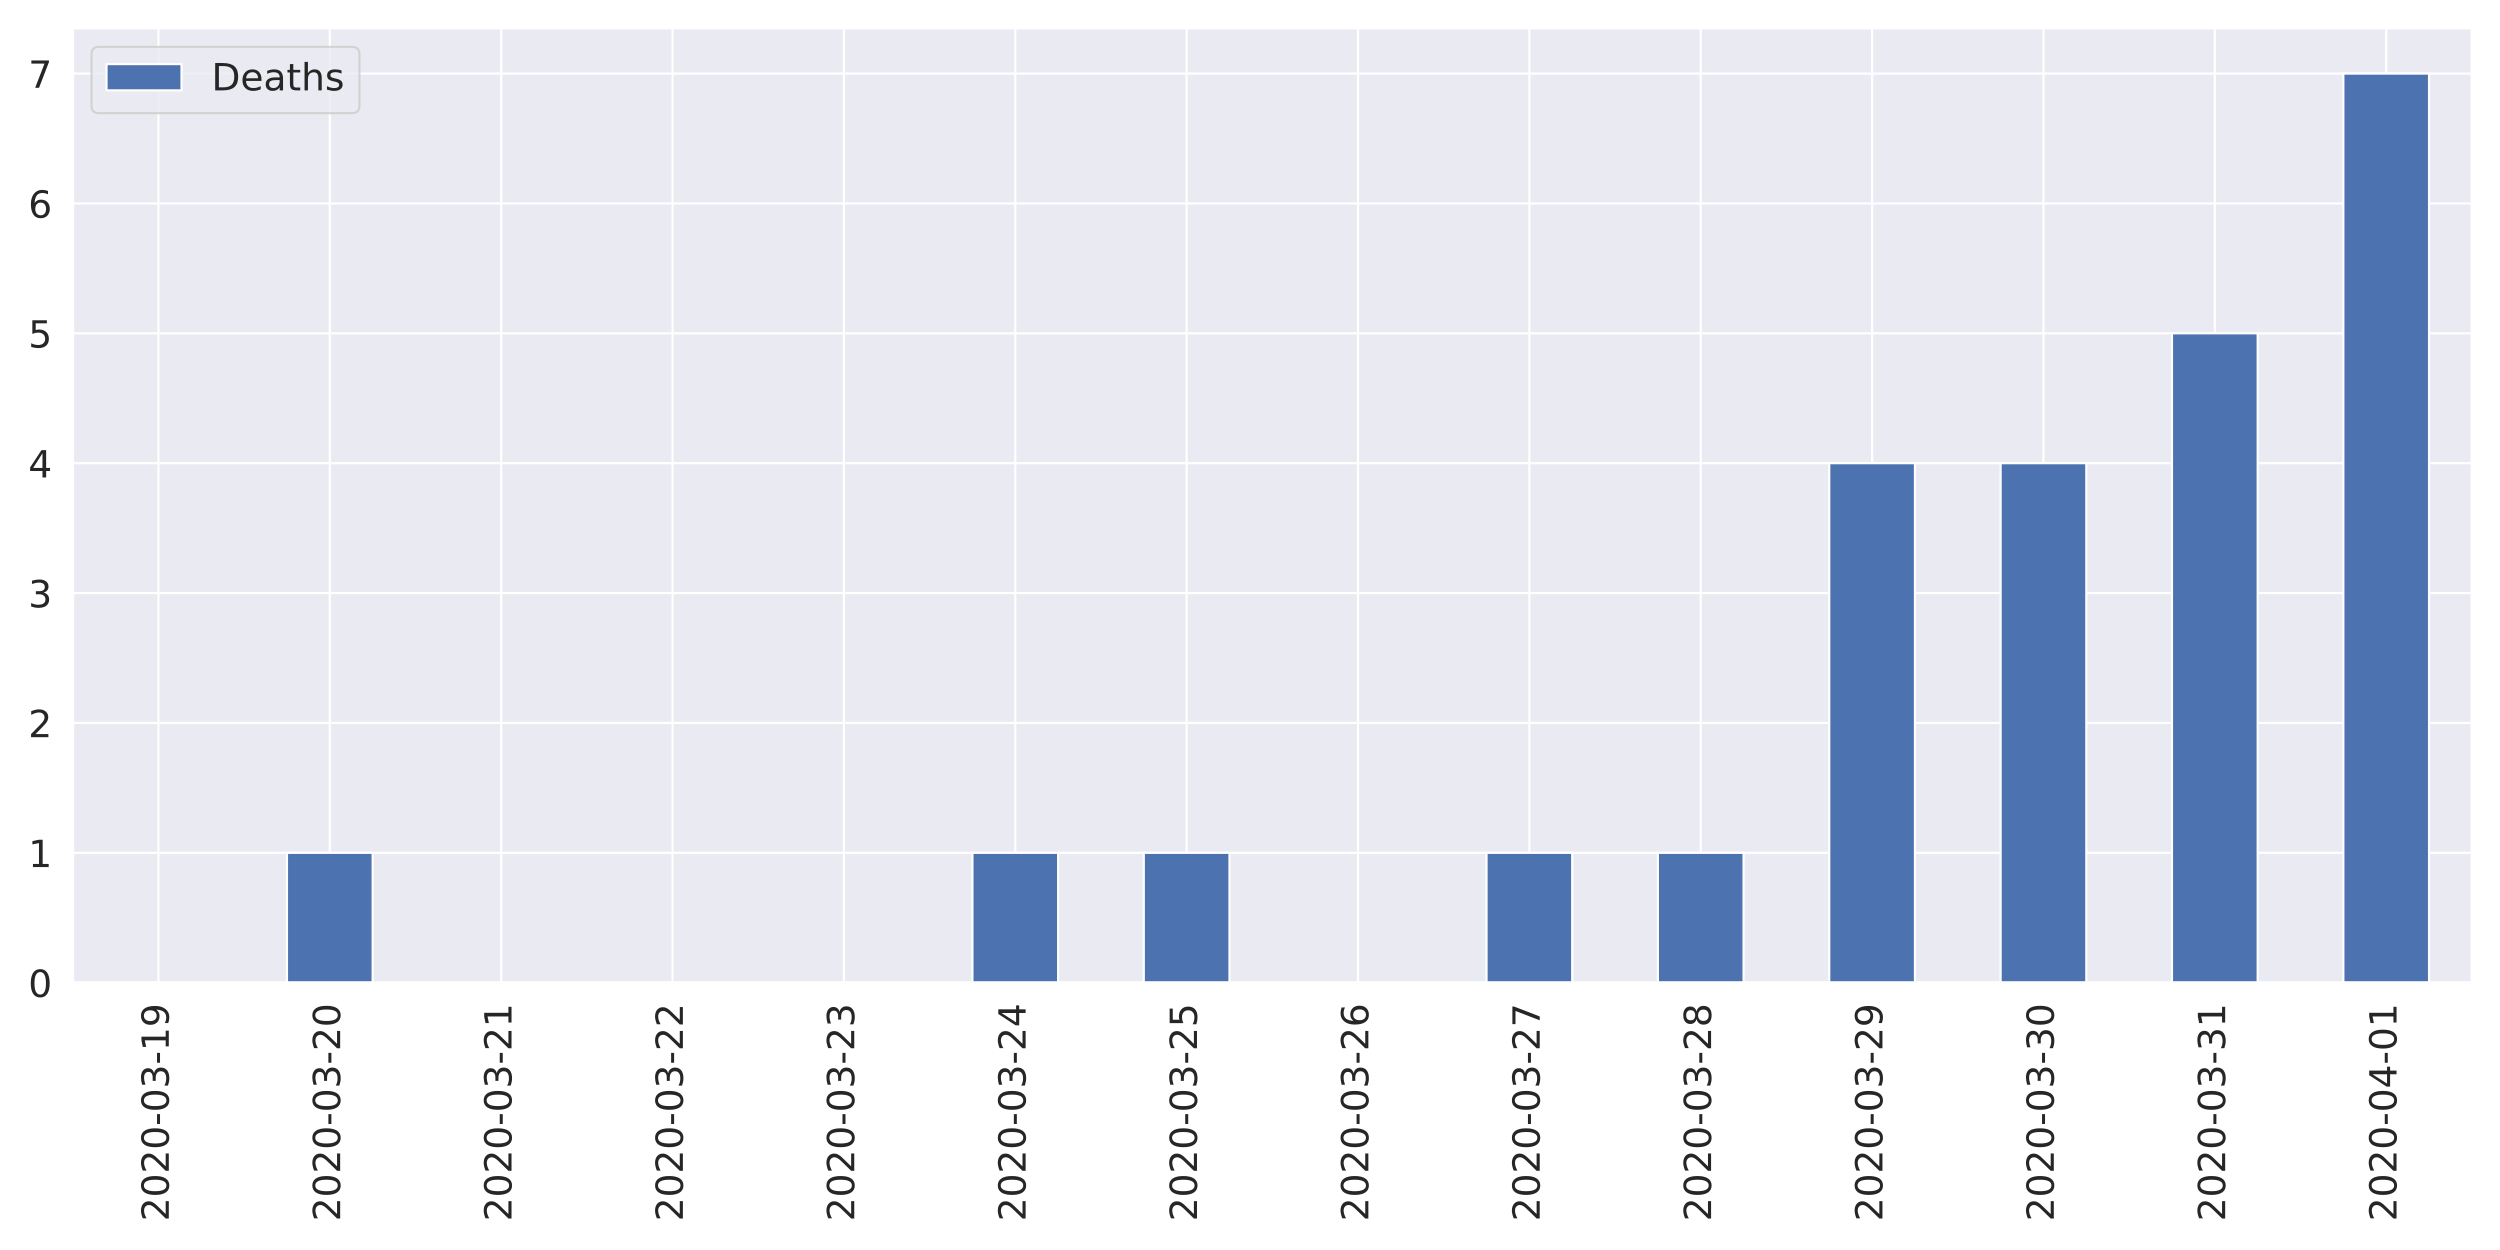
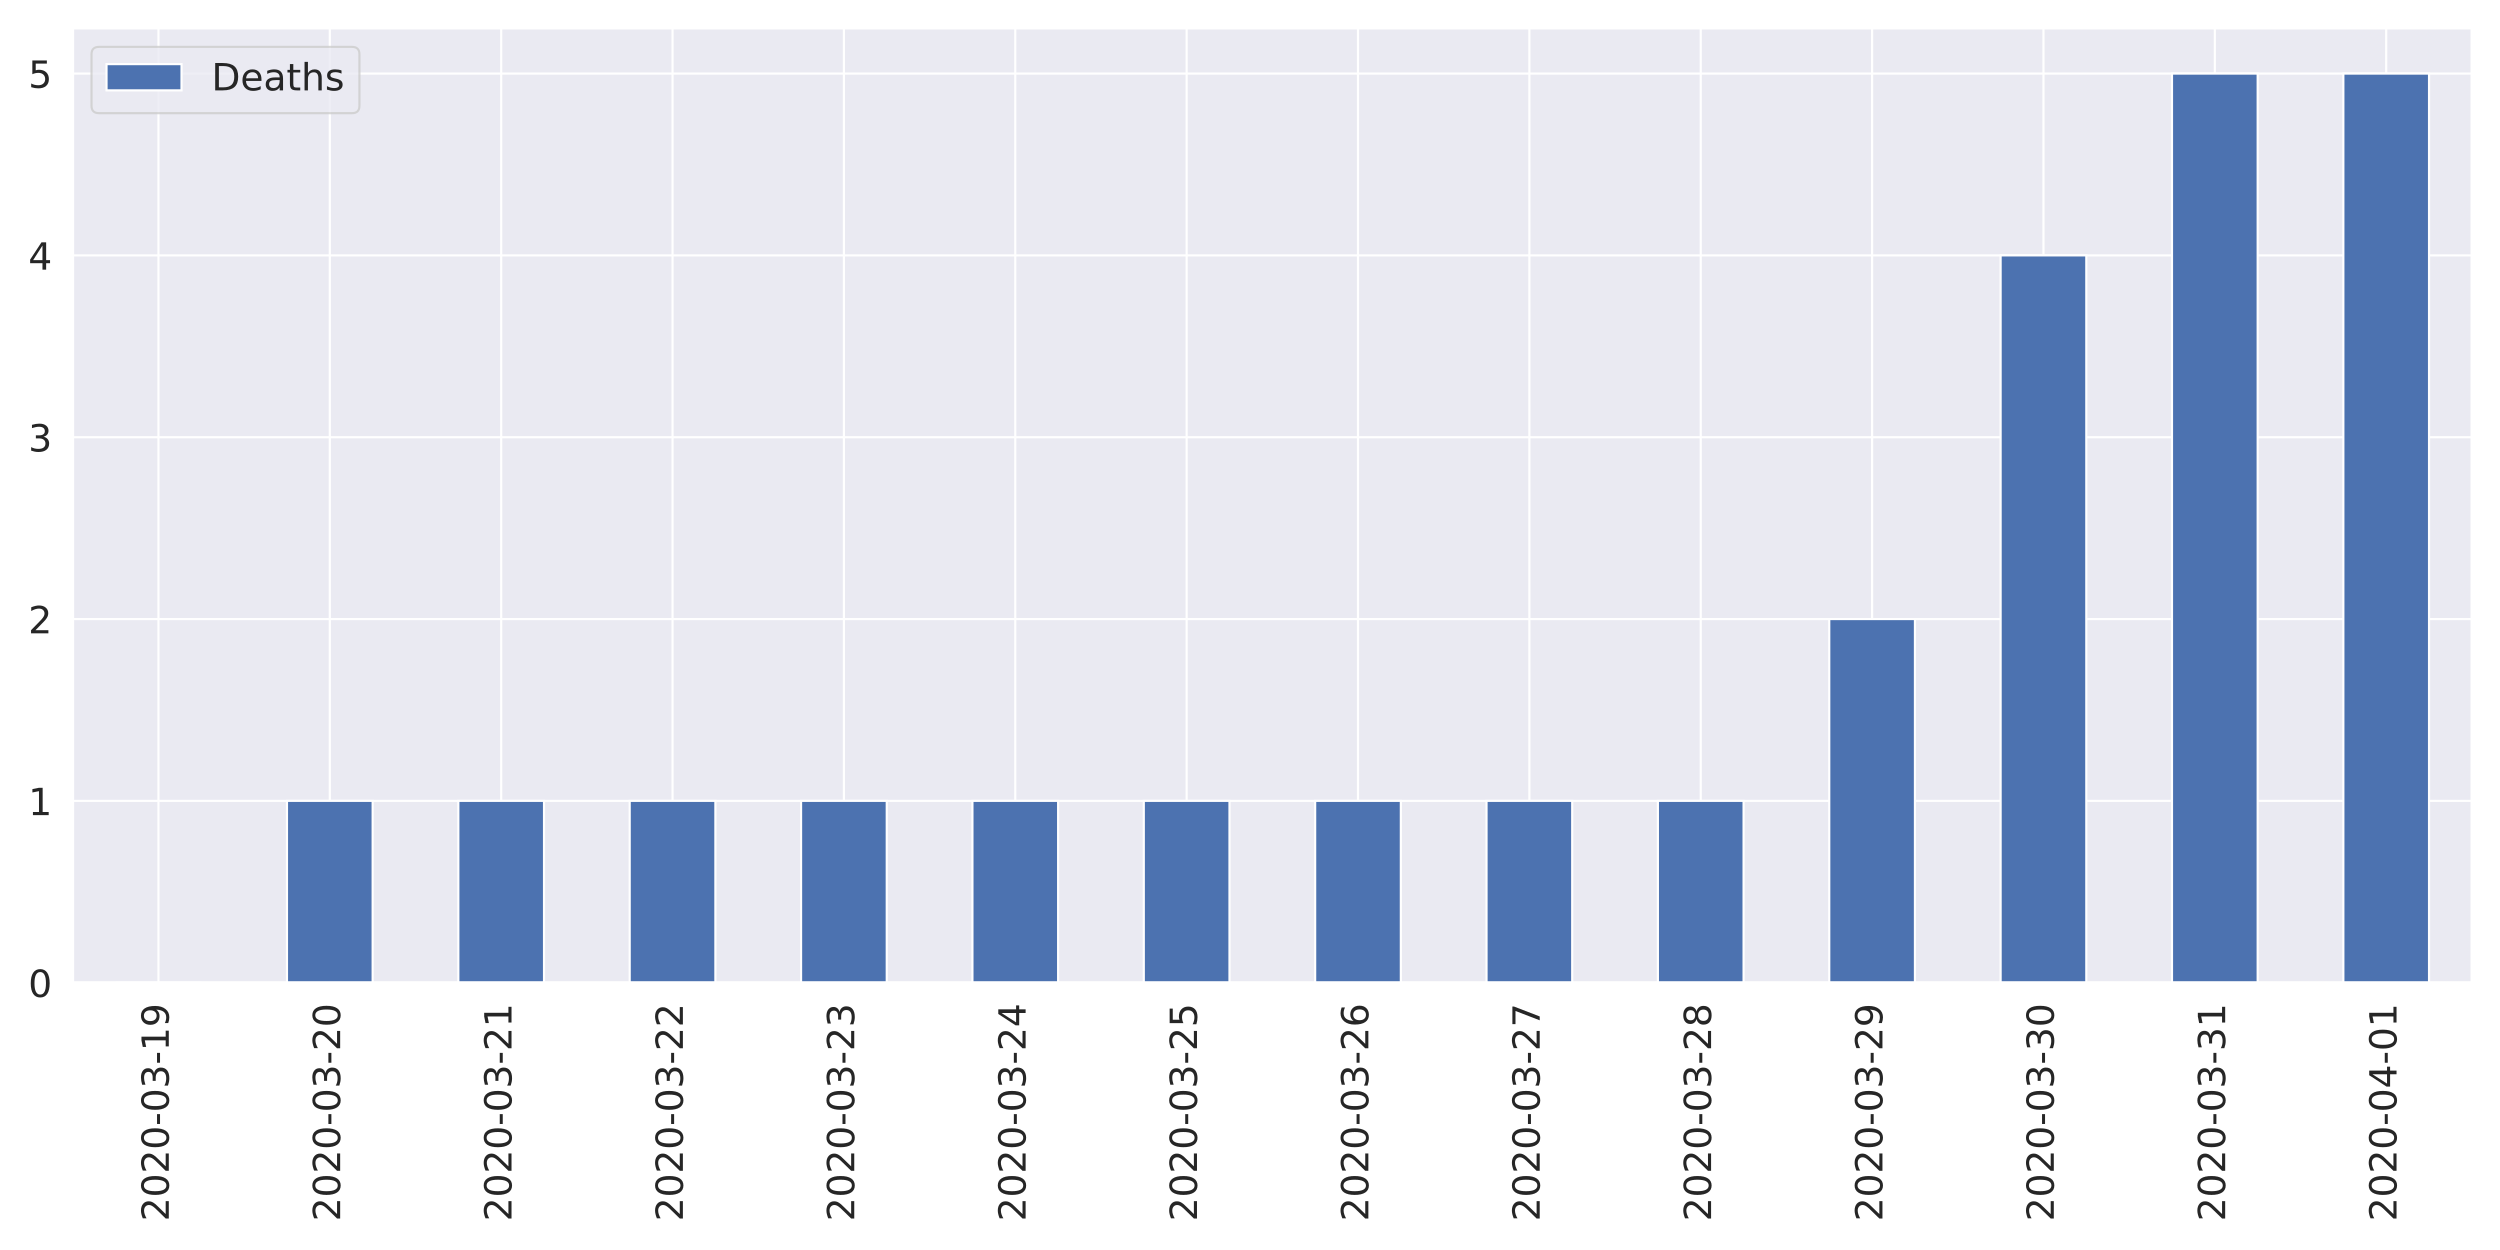
<svg xmlns="http://www.w3.org/2000/svg" xmlns:xlink="http://www.w3.org/1999/xlink" height="576pt" version="1.1" viewBox="0 0 1152 576" width="1152pt">
  <defs>
    <style type="text/css">
*{stroke-linecap:butt;stroke-linejoin:round;}
  </style>
  </defs>
  <g id="figure_1">
    <g id="patch_1">
      <path d="M 0 576  L 1152 576  L 1152 0  L 0 0  z " style="fill:#ffffff;" />
    </g>
    <g id="axes_1">
      <g id="patch_2">
        <path d="M 33.53 452.83  L 1139.04 452.83  L 1139.04 12.96  L 33.53 12.96  z " style="fill:#eaeaf2;" />
      </g>
      <g id="matplotlib.axis_1">
        <g id="xtick_1">
          <g id="line2d_1">
            <path clip-path="url(#pada38591d6)" d="M 73.013 452.83  L 73.013 12.96  " style="fill:none;stroke:#ffffff;stroke-linecap:round;" />
          </g>
          <g id="text_1">
            <defs>
              <path d="M 19.188 8.297  L 53.609 8.297  L 53.609 0  L 7.328 0  L 7.328 8.297  Q 12.938 14.109 22.625 23.891  Q 32.328 33.688 34.812 36.531  Q 39.547 41.844 41.422 45.531  Q 43.312 49.219 43.312 52.781  Q 43.312 58.594 39.234 62.25  Q 35.156 65.922 28.609 65.922  Q 23.969 65.922 18.812 64.312  Q 13.672 62.703 7.812 59.422  L 7.812 69.391  Q 13.766 71.781 18.938 73  Q 24.125 74.219 28.422 74.219  Q 39.75 74.219 46.484 68.547  Q 53.219 62.891 53.219 53.422  Q 53.219 48.922 51.531 44.891  Q 49.859 40.875 45.406 35.406  Q 44.188 33.984 37.641 27.219  Q 31.109 20.453 19.188 8.297  z " id="DejaVuSans-50" />
              <path d="M 31.781 66.406  Q 24.172 66.406 20.328 58.906  Q 16.5 51.422 16.5 36.375  Q 16.5 21.391 20.328 13.891  Q 24.172 6.391 31.781 6.391  Q 39.453 6.391 43.281 13.891  Q 47.125 21.391 47.125 36.375  Q 47.125 51.422 43.281 58.906  Q 39.453 66.406 31.781 66.406  z M 31.781 74.219  Q 44.047 74.219 50.516 64.516  Q 56.984 54.828 56.984 36.375  Q 56.984 17.969 50.516 8.266  Q 44.047 -1.422 31.781 -1.422  Q 19.531 -1.422 13.062 8.266  Q 6.594 17.969 6.594 36.375  Q 6.594 54.828 13.062 64.516  Q 19.531 74.219 31.781 74.219  z " id="DejaVuSans-48" />
              <path d="M 4.891 31.391  L 31.203 31.391  L 31.203 23.391  L 4.891 23.391  z " id="DejaVuSans-45" />
              <path d="M 40.578 39.312  Q 47.656 37.797 51.625 33  Q 55.609 28.219 55.609 21.188  Q 55.609 10.406 48.188 4.484  Q 40.766 -1.422 27.094 -1.422  Q 22.516 -1.422 17.656 -0.516  Q 12.797 0.391 7.625 2.203  L 7.625 11.719  Q 11.719 9.328 16.594 8.109  Q 21.484 6.891 26.812 6.891  Q 36.078 6.891 40.938 10.547  Q 45.797 14.203 45.797 21.188  Q 45.797 27.641 41.281 31.266  Q 36.766 34.906 28.719 34.906  L 20.219 34.906  L 20.219 43.016  L 29.109 43.016  Q 36.375 43.016 40.234 45.922  Q 44.094 48.828 44.094 54.297  Q 44.094 59.906 40.109 62.906  Q 36.141 65.922 28.719 65.922  Q 24.656 65.922 20.016 65.031  Q 15.375 64.156 9.812 62.312  L 9.812 71.094  Q 15.438 72.656 20.344 73.438  Q 25.25 74.219 29.594 74.219  Q 40.828 74.219 47.359 69.109  Q 53.906 64.016 53.906 55.328  Q 53.906 49.266 50.438 45.094  Q 46.969 40.922 40.578 39.312  z " id="DejaVuSans-51" />
              <path d="M 12.406 8.297  L 28.516 8.297  L 28.516 63.922  L 10.984 60.406  L 10.984 69.391  L 28.422 72.906  L 38.281 72.906  L 38.281 8.297  L 54.391 8.297  L 54.391 0  L 12.406 0  z " id="DejaVuSans-49" />
              <path d="M 10.984 1.516  L 10.984 10.5  Q 14.703 8.734 18.5 7.812  Q 22.312 6.891 25.984 6.891  Q 35.75 6.891 40.891 13.453  Q 46.047 20.016 46.781 33.406  Q 43.953 29.203 39.594 26.953  Q 35.25 24.703 29.984 24.703  Q 19.047 24.703 12.672 31.312  Q 6.297 37.938 6.297 49.422  Q 6.297 60.641 12.938 67.422  Q 19.578 74.219 30.609 74.219  Q 43.266 74.219 49.922 64.516  Q 56.594 54.828 56.594 36.375  Q 56.594 19.141 48.406 8.859  Q 40.234 -1.422 26.422 -1.422  Q 22.703 -1.422 18.891 -0.688  Q 15.094 0.047 10.984 1.516  z M 30.609 32.422  Q 37.25 32.422 41.125 36.953  Q 45.016 41.5 45.016 49.422  Q 45.016 57.281 41.125 61.844  Q 37.25 66.406 30.609 66.406  Q 23.969 66.406 20.094 61.844  Q 16.219 57.281 16.219 49.422  Q 16.219 41.5 20.094 36.953  Q 23.969 32.422 30.609 32.422  z " id="DejaVuSans-57" />
            </defs>
            <g style="fill:#262626;" transform="translate(77.7807 562.7538)rotate(-90)scale(0.1728 -0.1728)">
              <use xlink:href="#DejaVuSans-50" />
              <use x="63.623" xlink:href="#DejaVuSans-48" />
              <use x="127.246" xlink:href="#DejaVuSans-50" />
              <use x="190.869" xlink:href="#DejaVuSans-48" />
              <use x="254.492" xlink:href="#DejaVuSans-45" />
              <use x="290.576" xlink:href="#DejaVuSans-48" />
              <use x="354.199" xlink:href="#DejaVuSans-51" />
              <use x="417.822" xlink:href="#DejaVuSans-45" />
              <use x="453.906" xlink:href="#DejaVuSans-49" />
              <use x="517.529" xlink:href="#DejaVuSans-57" />
            </g>
          </g>
        </g>
        <g id="xtick_2">
          <g id="line2d_2">
            <path clip-path="url(#pada38591d6)" d="M 151.977 452.83  L 151.977 12.96  " style="fill:none;stroke:#ffffff;stroke-linecap:round;" />
          </g>
          <g id="text_2">
            <g style="fill:#262626;" transform="translate(156.7457 562.7538)rotate(-90)scale(0.1728 -0.1728)">
              <use xlink:href="#DejaVuSans-50" />
              <use x="63.623" xlink:href="#DejaVuSans-48" />
              <use x="127.246" xlink:href="#DejaVuSans-50" />
              <use x="190.869" xlink:href="#DejaVuSans-48" />
              <use x="254.492" xlink:href="#DejaVuSans-45" />
              <use x="290.576" xlink:href="#DejaVuSans-48" />
              <use x="354.199" xlink:href="#DejaVuSans-51" />
              <use x="417.822" xlink:href="#DejaVuSans-45" />
              <use x="453.906" xlink:href="#DejaVuSans-50" />
              <use x="517.529" xlink:href="#DejaVuSans-48" />
            </g>
          </g>
        </g>
        <g id="xtick_3">
          <g id="line2d_3">
            <path clip-path="url(#pada38591d6)" d="M 230.942 452.83  L 230.942 12.96  " style="fill:none;stroke:#ffffff;stroke-linecap:round;" />
          </g>
          <g id="text_3">
            <g style="fill:#262626;" transform="translate(235.7107 562.7538)rotate(-90)scale(0.1728 -0.1728)">
              <use xlink:href="#DejaVuSans-50" />
              <use x="63.623" xlink:href="#DejaVuSans-48" />
              <use x="127.246" xlink:href="#DejaVuSans-50" />
              <use x="190.869" xlink:href="#DejaVuSans-48" />
              <use x="254.492" xlink:href="#DejaVuSans-45" />
              <use x="290.576" xlink:href="#DejaVuSans-48" />
              <use x="354.199" xlink:href="#DejaVuSans-51" />
              <use x="417.822" xlink:href="#DejaVuSans-45" />
              <use x="453.906" xlink:href="#DejaVuSans-50" />
              <use x="517.529" xlink:href="#DejaVuSans-49" />
            </g>
          </g>
        </g>
        <g id="xtick_4">
          <g id="line2d_4">
            <path clip-path="url(#pada38591d6)" d="M 309.908 452.83  L 309.908 12.96  " style="fill:none;stroke:#ffffff;stroke-linecap:round;" />
          </g>
          <g id="text_4">
            <g style="fill:#262626;" transform="translate(314.6757 562.7538)rotate(-90)scale(0.1728 -0.1728)">
              <use xlink:href="#DejaVuSans-50" />
              <use x="63.623" xlink:href="#DejaVuSans-48" />
              <use x="127.246" xlink:href="#DejaVuSans-50" />
              <use x="190.869" xlink:href="#DejaVuSans-48" />
              <use x="254.492" xlink:href="#DejaVuSans-45" />
              <use x="290.576" xlink:href="#DejaVuSans-48" />
              <use x="354.199" xlink:href="#DejaVuSans-51" />
              <use x="417.822" xlink:href="#DejaVuSans-45" />
              <use x="453.906" xlink:href="#DejaVuSans-50" />
              <use x="517.529" xlink:href="#DejaVuSans-50" />
            </g>
          </g>
        </g>
        <g id="xtick_5">
          <g id="line2d_5">
            <path clip-path="url(#pada38591d6)" d="M 388.873 452.83  L 388.873 12.96  " style="fill:none;stroke:#ffffff;stroke-linecap:round;" />
          </g>
          <g id="text_5">
            <g style="fill:#262626;" transform="translate(393.6407 562.7538)rotate(-90)scale(0.1728 -0.1728)">
              <use xlink:href="#DejaVuSans-50" />
              <use x="63.623" xlink:href="#DejaVuSans-48" />
              <use x="127.246" xlink:href="#DejaVuSans-50" />
              <use x="190.869" xlink:href="#DejaVuSans-48" />
              <use x="254.492" xlink:href="#DejaVuSans-45" />
              <use x="290.576" xlink:href="#DejaVuSans-48" />
              <use x="354.199" xlink:href="#DejaVuSans-51" />
              <use x="417.822" xlink:href="#DejaVuSans-45" />
              <use x="453.906" xlink:href="#DejaVuSans-50" />
              <use x="517.529" xlink:href="#DejaVuSans-51" />
            </g>
          </g>
        </g>
        <g id="xtick_6">
          <g id="line2d_6">
            <path clip-path="url(#pada38591d6)" d="M 467.837 452.83  L 467.837 12.96  " style="fill:none;stroke:#ffffff;stroke-linecap:round;" />
          </g>
          <g id="text_6">
            <defs>
              <path d="M 37.797 64.312  L 12.891 25.391  L 37.797 25.391  z M 35.203 72.906  L 47.609 72.906  L 47.609 25.391  L 58.016 25.391  L 58.016 17.188  L 47.609 17.188  L 47.609 0  L 37.797 0  L 37.797 17.188  L 4.891 17.188  L 4.891 26.703  z " id="DejaVuSans-52" />
            </defs>
            <g style="fill:#262626;" transform="translate(472.6057 562.7538)rotate(-90)scale(0.1728 -0.1728)">
              <use xlink:href="#DejaVuSans-50" />
              <use x="63.623" xlink:href="#DejaVuSans-48" />
              <use x="127.246" xlink:href="#DejaVuSans-50" />
              <use x="190.869" xlink:href="#DejaVuSans-48" />
              <use x="254.492" xlink:href="#DejaVuSans-45" />
              <use x="290.576" xlink:href="#DejaVuSans-48" />
              <use x="354.199" xlink:href="#DejaVuSans-51" />
              <use x="417.822" xlink:href="#DejaVuSans-45" />
              <use x="453.906" xlink:href="#DejaVuSans-50" />
              <use x="517.529" xlink:href="#DejaVuSans-52" />
            </g>
          </g>
        </g>
        <g id="xtick_7">
          <g id="line2d_7">
            <path clip-path="url(#pada38591d6)" d="M 546.803 452.83  L 546.803 12.96  " style="fill:none;stroke:#ffffff;stroke-linecap:round;" />
          </g>
          <g id="text_7">
            <defs>
              <path d="M 10.797 72.906  L 49.516 72.906  L 49.516 64.594  L 19.828 64.594  L 19.828 46.734  Q 21.969 47.469 24.109 47.828  Q 26.266 48.188 28.422 48.188  Q 40.625 48.188 47.75 41.5  Q 54.891 34.812 54.891 23.391  Q 54.891 11.625 47.562 5.094  Q 40.234 -1.422 26.906 -1.422  Q 22.312 -1.422 17.547 -0.641  Q 12.797 0.141 7.719 1.703  L 7.719 11.625  Q 12.109 9.234 16.797 8.062  Q 21.484 6.891 26.703 6.891  Q 35.156 6.891 40.078 11.328  Q 45.016 15.766 45.016 23.391  Q 45.016 31 40.078 35.438  Q 35.156 39.891 26.703 39.891  Q 22.75 39.891 18.812 39.016  Q 14.891 38.141 10.797 36.281  z " id="DejaVuSans-53" />
            </defs>
            <g style="fill:#262626;" transform="translate(551.5707 562.7538)rotate(-90)scale(0.1728 -0.1728)">
              <use xlink:href="#DejaVuSans-50" />
              <use x="63.623" xlink:href="#DejaVuSans-48" />
              <use x="127.246" xlink:href="#DejaVuSans-50" />
              <use x="190.869" xlink:href="#DejaVuSans-48" />
              <use x="254.492" xlink:href="#DejaVuSans-45" />
              <use x="290.576" xlink:href="#DejaVuSans-48" />
              <use x="354.199" xlink:href="#DejaVuSans-51" />
              <use x="417.822" xlink:href="#DejaVuSans-45" />
              <use x="453.906" xlink:href="#DejaVuSans-50" />
              <use x="517.529" xlink:href="#DejaVuSans-53" />
            </g>
          </g>
        </g>
        <g id="xtick_8">
          <g id="line2d_8">
            <path clip-path="url(#pada38591d6)" d="M 625.768 452.83  L 625.768 12.96  " style="fill:none;stroke:#ffffff;stroke-linecap:round;" />
          </g>
          <g id="text_8">
            <defs>
              <path d="M 33.016 40.375  Q 26.375 40.375 22.484 35.828  Q 18.609 31.297 18.609 23.391  Q 18.609 15.531 22.484 10.953  Q 26.375 6.391 33.016 6.391  Q 39.656 6.391 43.531 10.953  Q 47.406 15.531 47.406 23.391  Q 47.406 31.297 43.531 35.828  Q 39.656 40.375 33.016 40.375  z M 52.594 71.297  L 52.594 62.312  Q 48.875 64.062 45.094 64.984  Q 41.312 65.922 37.594 65.922  Q 27.828 65.922 22.672 59.328  Q 17.531 52.734 16.797 39.406  Q 19.672 43.656 24.016 45.922  Q 28.375 48.188 33.594 48.188  Q 44.578 48.188 50.953 41.516  Q 57.328 34.859 57.328 23.391  Q 57.328 12.156 50.688 5.359  Q 44.047 -1.422 33.016 -1.422  Q 20.359 -1.422 13.672 8.266  Q 6.984 17.969 6.984 36.375  Q 6.984 53.656 15.188 63.938  Q 23.391 74.219 37.203 74.219  Q 40.922 74.219 44.703 73.484  Q 48.484 72.75 52.594 71.297  z " id="DejaVuSans-54" />
            </defs>
            <g style="fill:#262626;" transform="translate(630.5357 562.7538)rotate(-90)scale(0.1728 -0.1728)">
              <use xlink:href="#DejaVuSans-50" />
              <use x="63.623" xlink:href="#DejaVuSans-48" />
              <use x="127.246" xlink:href="#DejaVuSans-50" />
              <use x="190.869" xlink:href="#DejaVuSans-48" />
              <use x="254.492" xlink:href="#DejaVuSans-45" />
              <use x="290.576" xlink:href="#DejaVuSans-48" />
              <use x="354.199" xlink:href="#DejaVuSans-51" />
              <use x="417.822" xlink:href="#DejaVuSans-45" />
              <use x="453.906" xlink:href="#DejaVuSans-50" />
              <use x="517.529" xlink:href="#DejaVuSans-54" />
            </g>
          </g>
        </g>
        <g id="xtick_9">
          <g id="line2d_9">
            <path clip-path="url(#pada38591d6)" d="M 704.732 452.83  L 704.732 12.96  " style="fill:none;stroke:#ffffff;stroke-linecap:round;" />
          </g>
          <g id="text_9">
            <defs>
              <path d="M 8.203 72.906  L 55.078 72.906  L 55.078 68.703  L 28.609 0  L 18.312 0  L 43.219 64.594  L 8.203 64.594  z " id="DejaVuSans-55" />
            </defs>
            <g style="fill:#262626;" transform="translate(709.5007 562.7538)rotate(-90)scale(0.1728 -0.1728)">
              <use xlink:href="#DejaVuSans-50" />
              <use x="63.623" xlink:href="#DejaVuSans-48" />
              <use x="127.246" xlink:href="#DejaVuSans-50" />
              <use x="190.869" xlink:href="#DejaVuSans-48" />
              <use x="254.492" xlink:href="#DejaVuSans-45" />
              <use x="290.576" xlink:href="#DejaVuSans-48" />
              <use x="354.199" xlink:href="#DejaVuSans-51" />
              <use x="417.822" xlink:href="#DejaVuSans-45" />
              <use x="453.906" xlink:href="#DejaVuSans-50" />
              <use x="517.529" xlink:href="#DejaVuSans-55" />
            </g>
          </g>
        </g>
        <g id="xtick_10">
          <g id="line2d_10">
            <path clip-path="url(#pada38591d6)" d="M 783.697 452.83  L 783.697 12.96  " style="fill:none;stroke:#ffffff;stroke-linecap:round;" />
          </g>
          <g id="text_10">
            <defs>
              <path d="M 31.781 34.625  Q 24.75 34.625 20.719 30.859  Q 16.703 27.094 16.703 20.516  Q 16.703 13.922 20.719 10.156  Q 24.75 6.391 31.781 6.391  Q 38.812 6.391 42.859 10.172  Q 46.922 13.969 46.922 20.516  Q 46.922 27.094 42.891 30.859  Q 38.875 34.625 31.781 34.625  z M 21.922 38.812  Q 15.578 40.375 12.031 44.719  Q 8.5 49.078 8.5 55.328  Q 8.5 64.062 14.719 69.141  Q 20.953 74.219 31.781 74.219  Q 42.672 74.219 48.875 69.141  Q 55.078 64.062 55.078 55.328  Q 55.078 49.078 51.531 44.719  Q 48 40.375 41.703 38.812  Q 48.828 37.156 52.797 32.312  Q 56.781 27.484 56.781 20.516  Q 56.781 9.906 50.312 4.234  Q 43.844 -1.422 31.781 -1.422  Q 19.734 -1.422 13.25 4.234  Q 6.781 9.906 6.781 20.516  Q 6.781 27.484 10.781 32.312  Q 14.797 37.156 21.922 38.812  z M 18.312 54.391  Q 18.312 48.734 21.844 45.562  Q 25.391 42.391 31.781 42.391  Q 38.141 42.391 41.719 45.562  Q 45.312 48.734 45.312 54.391  Q 45.312 60.062 41.719 63.234  Q 38.141 66.406 31.781 66.406  Q 25.391 66.406 21.844 63.234  Q 18.312 60.062 18.312 54.391  z " id="DejaVuSans-56" />
            </defs>
            <g style="fill:#262626;" transform="translate(788.4657 562.7538)rotate(-90)scale(0.1728 -0.1728)">
              <use xlink:href="#DejaVuSans-50" />
              <use x="63.623" xlink:href="#DejaVuSans-48" />
              <use x="127.246" xlink:href="#DejaVuSans-50" />
              <use x="190.869" xlink:href="#DejaVuSans-48" />
              <use x="254.492" xlink:href="#DejaVuSans-45" />
              <use x="290.576" xlink:href="#DejaVuSans-48" />
              <use x="354.199" xlink:href="#DejaVuSans-51" />
              <use x="417.822" xlink:href="#DejaVuSans-45" />
              <use x="453.906" xlink:href="#DejaVuSans-50" />
              <use x="517.529" xlink:href="#DejaVuSans-56" />
            </g>
          </g>
        </g>
        <g id="xtick_11">
          <g id="line2d_11">
            <path clip-path="url(#pada38591d6)" d="M 862.663 452.83  L 862.663 12.96  " style="fill:none;stroke:#ffffff;stroke-linecap:round;" />
          </g>
          <g id="text_11">
            <g style="fill:#262626;" transform="translate(867.4307 562.7538)rotate(-90)scale(0.1728 -0.1728)">
              <use xlink:href="#DejaVuSans-50" />
              <use x="63.623" xlink:href="#DejaVuSans-48" />
              <use x="127.246" xlink:href="#DejaVuSans-50" />
              <use x="190.869" xlink:href="#DejaVuSans-48" />
              <use x="254.492" xlink:href="#DejaVuSans-45" />
              <use x="290.576" xlink:href="#DejaVuSans-48" />
              <use x="354.199" xlink:href="#DejaVuSans-51" />
              <use x="417.822" xlink:href="#DejaVuSans-45" />
              <use x="453.906" xlink:href="#DejaVuSans-50" />
              <use x="517.529" xlink:href="#DejaVuSans-57" />
            </g>
          </g>
        </g>
        <g id="xtick_12">
          <g id="line2d_12">
            <path clip-path="url(#pada38591d6)" d="M 941.628 452.83  L 941.628 12.96  " style="fill:none;stroke:#ffffff;stroke-linecap:round;" />
          </g>
          <g id="text_12">
            <g style="fill:#262626;" transform="translate(946.3957 562.7538)rotate(-90)scale(0.1728 -0.1728)">
              <use xlink:href="#DejaVuSans-50" />
              <use x="63.623" xlink:href="#DejaVuSans-48" />
              <use x="127.246" xlink:href="#DejaVuSans-50" />
              <use x="190.869" xlink:href="#DejaVuSans-48" />
              <use x="254.492" xlink:href="#DejaVuSans-45" />
              <use x="290.576" xlink:href="#DejaVuSans-48" />
              <use x="354.199" xlink:href="#DejaVuSans-51" />
              <use x="417.822" xlink:href="#DejaVuSans-45" />
              <use x="453.906" xlink:href="#DejaVuSans-51" />
              <use x="517.529" xlink:href="#DejaVuSans-48" />
            </g>
          </g>
        </g>
        <g id="xtick_13">
          <g id="line2d_13">
            <path clip-path="url(#pada38591d6)" d="M 1020.592 452.83  L 1020.592 12.96  " style="fill:none;stroke:#ffffff;stroke-linecap:round;" />
          </g>
          <g id="text_13">
            <g style="fill:#262626;" transform="translate(1025.361 562.7538)rotate(-90)scale(0.1728 -0.1728)">
              <use xlink:href="#DejaVuSans-50" />
              <use x="63.623" xlink:href="#DejaVuSans-48" />
              <use x="127.246" xlink:href="#DejaVuSans-50" />
              <use x="190.869" xlink:href="#DejaVuSans-48" />
              <use x="254.492" xlink:href="#DejaVuSans-45" />
              <use x="290.576" xlink:href="#DejaVuSans-48" />
              <use x="354.199" xlink:href="#DejaVuSans-51" />
              <use x="417.822" xlink:href="#DejaVuSans-45" />
              <use x="453.906" xlink:href="#DejaVuSans-51" />
              <use x="517.529" xlink:href="#DejaVuSans-49" />
            </g>
          </g>
        </g>
        <g id="xtick_14">
          <g id="line2d_14">
            <path clip-path="url(#pada38591d6)" d="M 1099.557 452.83  L 1099.557 12.96  " style="fill:none;stroke:#ffffff;stroke-linecap:round;" />
          </g>
          <g id="text_14">
            <g style="fill:#262626;" transform="translate(1104.326 562.7538)rotate(-90)scale(0.1728 -0.1728)">
              <use xlink:href="#DejaVuSans-50" />
              <use x="63.623" xlink:href="#DejaVuSans-48" />
              <use x="127.246" xlink:href="#DejaVuSans-50" />
              <use x="190.869" xlink:href="#DejaVuSans-48" />
              <use x="254.492" xlink:href="#DejaVuSans-45" />
              <use x="290.576" xlink:href="#DejaVuSans-48" />
              <use x="354.199" xlink:href="#DejaVuSans-52" />
              <use x="417.822" xlink:href="#DejaVuSans-45" />
              <use x="453.906" xlink:href="#DejaVuSans-48" />
              <use x="517.529" xlink:href="#DejaVuSans-49" />
            </g>
          </g>
        </g>
      </g>
      <g id="matplotlib.axis_2">
        <g id="ytick_1">
          <g id="line2d_15">
            <path clip-path="url(#pada38591d6)" d="M 33.53 452.83  L 1139.04 452.83  " style="fill:none;stroke:#ffffff;stroke-linecap:round;" />
          </g>
          <g id="text_15">
            <g style="fill:#262626;" transform="translate(13.0356 459.3951)scale(0.1728 -0.1728)">
              <use xlink:href="#DejaVuSans-48" />
            </g>
          </g>
        </g>
        <g id="ytick_2">
          <g id="line2d_16">
-             <path clip-path="url(#pada38591d6)" d="M 33.53 392.984  L 1139.04 392.984  " style="fill:none;stroke:#ffffff;stroke-linecap:round;" />
+             <path clip-path="url(#pada38591d6)" d="M 33.53 369.045  L 1139.04 369.045  " style="fill:none;stroke:#ffffff;stroke-linecap:round;" />
          </g>
          <g id="text_16">
-             <g style="fill:#262626;" transform="translate(13.0356 399.5488)scale(0.1728 -0.1728)">
+             <g style="fill:#262626;" transform="translate(13.0356 375.6103)scale(0.1728 -0.1728)">
              <use xlink:href="#DejaVuSans-49" />
            </g>
          </g>
        </g>
        <g id="ytick_3">
          <g id="line2d_17">
-             <path clip-path="url(#pada38591d6)" d="M 33.53 333.137  L 1139.04 333.137  " style="fill:none;stroke:#ffffff;stroke-linecap:round;" />
+             <path clip-path="url(#pada38591d6)" d="M 33.53 285.26  L 1139.04 285.26  " style="fill:none;stroke:#ffffff;stroke-linecap:round;" />
          </g>
          <g id="text_17">
-             <g style="fill:#262626;" transform="translate(13.0356 339.7025)scale(0.1728 -0.1728)">
+             <g style="fill:#262626;" transform="translate(13.0356 291.8255)scale(0.1728 -0.1728)">
              <use xlink:href="#DejaVuSans-50" />
            </g>
          </g>
        </g>
        <g id="ytick_4">
          <g id="line2d_18">
-             <path clip-path="url(#pada38591d6)" d="M 33.53 273.291  L 1139.04 273.291  " style="fill:none;stroke:#ffffff;stroke-linecap:round;" />
+             <path clip-path="url(#pada38591d6)" d="M 33.53 201.476  L 1139.04 201.476  " style="fill:none;stroke:#ffffff;stroke-linecap:round;" />
          </g>
          <g id="text_18">
-             <g style="fill:#262626;" transform="translate(13.0356 279.8563)scale(0.1728 -0.1728)">
+             <g style="fill:#262626;" transform="translate(13.0356 208.0408)scale(0.1728 -0.1728)">
              <use xlink:href="#DejaVuSans-51" />
            </g>
          </g>
        </g>
        <g id="ytick_5">
          <g id="line2d_19">
-             <path clip-path="url(#pada38591d6)" d="M 33.53 213.445  L 1139.04 213.445  " style="fill:none;stroke:#ffffff;stroke-linecap:round;" />
+             <path clip-path="url(#pada38591d6)" d="M 33.53 117.691  L 1139.04 117.691  " style="fill:none;stroke:#ffffff;stroke-linecap:round;" />
          </g>
          <g id="text_19">
-             <g style="fill:#262626;" transform="translate(13.0356 220.01)scale(0.1728 -0.1728)">
+             <g style="fill:#262626;" transform="translate(13.0356 124.256)scale(0.1728 -0.1728)">
              <use xlink:href="#DejaVuSans-52" />
            </g>
          </g>
        </g>
        <g id="ytick_6">
          <g id="line2d_20">
-             <path clip-path="url(#pada38591d6)" d="M 33.53 153.599  L 1139.04 153.599  " style="fill:none;stroke:#ffffff;stroke-linecap:round;" />
+             <path clip-path="url(#pada38591d6)" d="M 33.53 33.906  L 1139.04 33.906  " style="fill:none;stroke:#ffffff;stroke-linecap:round;" />
          </g>
          <g id="text_20">
-             <g style="fill:#262626;" transform="translate(13.0356 160.1638)scale(0.1728 -0.1728)">
+             <g style="fill:#262626;" transform="translate(13.0356 40.47124)scale(0.1728 -0.1728)">
              <use xlink:href="#DejaVuSans-53" />
-             </g>
-           </g>
-         </g>
-         <g id="ytick_7">
-           <g id="line2d_21">
-             <path clip-path="url(#pada38591d6)" d="M 33.53 93.752  L 1139.04 93.752  " style="fill:none;stroke:#ffffff;stroke-linecap:round;" />
-           </g>
-           <g id="text_21">
-             <g style="fill:#262626;" transform="translate(13.0356 100.3175)scale(0.1728 -0.1728)">
-               <use xlink:href="#DejaVuSans-54" />
-             </g>
-           </g>
-         </g>
-         <g id="ytick_8">
-           <g id="line2d_22">
-             <path clip-path="url(#pada38591d6)" d="M 33.53 33.906  L 1139.04 33.906  " style="fill:none;stroke:#ffffff;stroke-linecap:round;" />
-           </g>
-           <g id="text_22">
-             <g style="fill:#262626;" transform="translate(13.0356 40.47124)scale(0.1728 -0.1728)">
-               <use xlink:href="#DejaVuSans-55" />
            </g>
          </g>
        </g>
      </g>
      <g id="patch_3">
        <path clip-path="url(#pada38591d6)" d="M 53.271 452.83  L 92.754 452.83  L 92.754 452.83  L 53.271 452.83  z " style="fill:#4c72b0;stroke:#ffffff;stroke-linejoin:miter;" />
      </g>
      <g id="patch_4">
-         <path clip-path="url(#pada38591d6)" d="M 132.236 452.83  L 171.719 452.83  L 171.719 392.984  L 132.236 392.984  z " style="fill:#4c72b0;stroke:#ffffff;stroke-linejoin:miter;" />
+         <path clip-path="url(#pada38591d6)" d="M 132.236 452.83  L 171.719 452.83  L 171.719 369.045  L 132.236 369.045  z " style="fill:#4c72b0;stroke:#ffffff;stroke-linejoin:miter;" />
      </g>
      <g id="patch_5">
-         <path clip-path="url(#pada38591d6)" d="M 211.201 452.83  L 250.684 452.83  L 250.684 452.83  L 211.201 452.83  z " style="fill:#4c72b0;stroke:#ffffff;stroke-linejoin:miter;" />
+         <path clip-path="url(#pada38591d6)" d="M 211.201 452.83  L 250.684 452.83  L 250.684 369.045  L 211.201 369.045  z " style="fill:#4c72b0;stroke:#ffffff;stroke-linejoin:miter;" />
      </g>
      <g id="patch_6">
-         <path clip-path="url(#pada38591d6)" d="M 290.166 452.83  L 329.649 452.83  L 329.649 452.83  L 290.166 452.83  z " style="fill:#4c72b0;stroke:#ffffff;stroke-linejoin:miter;" />
+         <path clip-path="url(#pada38591d6)" d="M 290.166 452.83  L 329.649 452.83  L 329.649 369.045  L 290.166 369.045  z " style="fill:#4c72b0;stroke:#ffffff;stroke-linejoin:miter;" />
      </g>
      <g id="patch_7">
-         <path clip-path="url(#pada38591d6)" d="M 369.131 452.83  L 408.614 452.83  L 408.614 452.83  L 369.131 452.83  z " style="fill:#4c72b0;stroke:#ffffff;stroke-linejoin:miter;" />
+         <path clip-path="url(#pada38591d6)" d="M 369.131 452.83  L 408.614 452.83  L 408.614 369.045  L 369.131 369.045  z " style="fill:#4c72b0;stroke:#ffffff;stroke-linejoin:miter;" />
      </g>
      <g id="patch_8">
-         <path clip-path="url(#pada38591d6)" d="M 448.096 452.83  L 487.579 452.83  L 487.579 392.984  L 448.096 392.984  z " style="fill:#4c72b0;stroke:#ffffff;stroke-linejoin:miter;" />
+         <path clip-path="url(#pada38591d6)" d="M 448.096 452.83  L 487.579 452.83  L 487.579 369.045  L 448.096 369.045  z " style="fill:#4c72b0;stroke:#ffffff;stroke-linejoin:miter;" />
      </g>
      <g id="patch_9">
-         <path clip-path="url(#pada38591d6)" d="M 527.061 452.83  L 566.544 452.83  L 566.544 392.984  L 527.061 392.984  z " style="fill:#4c72b0;stroke:#ffffff;stroke-linejoin:miter;" />
+         <path clip-path="url(#pada38591d6)" d="M 527.061 452.83  L 566.544 452.83  L 566.544 369.045  L 527.061 369.045  z " style="fill:#4c72b0;stroke:#ffffff;stroke-linejoin:miter;" />
      </g>
      <g id="patch_10">
-         <path clip-path="url(#pada38591d6)" d="M 606.026 452.83  L 645.509 452.83  L 645.509 452.83  L 606.026 452.83  z " style="fill:#4c72b0;stroke:#ffffff;stroke-linejoin:miter;" />
+         <path clip-path="url(#pada38591d6)" d="M 606.026 452.83  L 645.509 452.83  L 645.509 369.045  L 606.026 369.045  z " style="fill:#4c72b0;stroke:#ffffff;stroke-linejoin:miter;" />
      </g>
      <g id="patch_11">
-         <path clip-path="url(#pada38591d6)" d="M 684.991 452.83  L 724.474 452.83  L 724.474 392.984  L 684.991 392.984  z " style="fill:#4c72b0;stroke:#ffffff;stroke-linejoin:miter;" />
+         <path clip-path="url(#pada38591d6)" d="M 684.991 452.83  L 724.474 452.83  L 724.474 369.045  L 684.991 369.045  z " style="fill:#4c72b0;stroke:#ffffff;stroke-linejoin:miter;" />
      </g>
      <g id="patch_12">
-         <path clip-path="url(#pada38591d6)" d="M 763.956 452.83  L 803.439 452.83  L 803.439 392.984  L 763.956 392.984  z " style="fill:#4c72b0;stroke:#ffffff;stroke-linejoin:miter;" />
+         <path clip-path="url(#pada38591d6)" d="M 763.956 452.83  L 803.439 452.83  L 803.439 369.045  L 763.956 369.045  z " style="fill:#4c72b0;stroke:#ffffff;stroke-linejoin:miter;" />
      </g>
      <g id="patch_13">
-         <path clip-path="url(#pada38591d6)" d="M 842.921 452.83  L 882.404 452.83  L 882.404 213.445  L 842.921 213.445  z " style="fill:#4c72b0;stroke:#ffffff;stroke-linejoin:miter;" />
+         <path clip-path="url(#pada38591d6)" d="M 842.921 452.83  L 882.404 452.83  L 882.404 285.26  L 842.921 285.26  z " style="fill:#4c72b0;stroke:#ffffff;stroke-linejoin:miter;" />
      </g>
      <g id="patch_14">
-         <path clip-path="url(#pada38591d6)" d="M 921.886 452.83  L 961.369 452.83  L 961.369 213.445  L 921.886 213.445  z " style="fill:#4c72b0;stroke:#ffffff;stroke-linejoin:miter;" />
+         <path clip-path="url(#pada38591d6)" d="M 921.886 452.83  L 961.369 452.83  L 961.369 117.691  L 921.886 117.691  z " style="fill:#4c72b0;stroke:#ffffff;stroke-linejoin:miter;" />
      </g>
      <g id="patch_15">
-         <path clip-path="url(#pada38591d6)" d="M 1000.851 452.83  L 1040.334 452.83  L 1040.334 153.599  L 1000.851 153.599  z " style="fill:#4c72b0;stroke:#ffffff;stroke-linejoin:miter;" />
+         <path clip-path="url(#pada38591d6)" d="M 1000.851 452.83  L 1040.334 452.83  L 1040.334 33.906  L 1000.851 33.906  z " style="fill:#4c72b0;stroke:#ffffff;stroke-linejoin:miter;" />
      </g>
      <g id="patch_16">
        <path clip-path="url(#pada38591d6)" d="M 1079.816 452.83  L 1119.299 452.83  L 1119.299 33.906  L 1079.816 33.906  z " style="fill:#4c72b0;stroke:#ffffff;stroke-linejoin:miter;" />
      </g>
      <g id="patch_17">
        <path d="M 33.53 452.83  L 33.53 12.96  " style="fill:none;stroke:#ffffff;stroke-linecap:square;stroke-linejoin:miter;stroke-width:1.25;" />
      </g>
      <g id="patch_18">
        <path d="M 1139.04 452.83  L 1139.04 12.96  " style="fill:none;stroke:#ffffff;stroke-linecap:square;stroke-linejoin:miter;stroke-width:1.25;" />
      </g>
      <g id="patch_19">
        <path d="M 33.53 452.83  L 1139.04 452.83  " style="fill:none;stroke:#ffffff;stroke-linecap:square;stroke-linejoin:miter;stroke-width:1.25;" />
      </g>
      <g id="patch_20">
        <path d="M 33.53 12.96  L 1139.04 12.96  " style="fill:none;stroke:#ffffff;stroke-linecap:square;stroke-linejoin:miter;stroke-width:1.25;" />
      </g>
      <g id="legend_1">
        <g id="patch_21">
          <path d="M 45.626 52.148  L 162.177 52.148  Q 165.633 52.148 165.633 48.692  L 165.633 25.056  Q 165.633 21.6 162.177 21.6  L 45.626 21.6  Q 42.17 21.6 42.17 25.056  L 42.17 48.692  Q 42.17 52.148 45.626 52.148  z " style="fill:#eaeaf2;opacity:0.8;stroke:#cccccc;stroke-linejoin:miter;" />
        </g>
        <g id="patch_22">
          <path d="M 49.082 41.642  L 83.642 41.642  L 83.642 29.546  L 49.082 29.546  z " style="fill:#4c72b0;stroke:#ffffff;stroke-linejoin:miter;" />
        </g>
-         <g id="text_23">
+         <g id="text_21">
          <defs>
            <path d="M 19.672 64.797  L 19.672 8.109  L 31.594 8.109  Q 46.688 8.109 53.688 14.938  Q 60.688 21.781 60.688 36.531  Q 60.688 51.172 53.688 57.984  Q 46.688 64.797 31.594 64.797  z M 9.812 72.906  L 30.078 72.906  Q 51.266 72.906 61.172 64.094  Q 71.094 55.281 71.094 36.531  Q 71.094 17.672 61.125 8.828  Q 51.172 0 30.078 0  L 9.812 0  z " id="DejaVuSans-68" />
            <path d="M 56.203 29.594  L 56.203 25.203  L 14.891 25.203  Q 15.484 15.922 20.484 11.062  Q 25.484 6.203 34.422 6.203  Q 39.594 6.203 44.453 7.469  Q 49.312 8.734 54.109 11.281  L 54.109 2.781  Q 49.266 0.734 44.188 -0.344  Q 39.109 -1.422 33.891 -1.422  Q 20.797 -1.422 13.156 6.188  Q 5.516 13.812 5.516 26.812  Q 5.516 40.234 12.766 48.109  Q 20.016 56 32.328 56  Q 43.359 56 49.781 48.891  Q 56.203 41.797 56.203 29.594  z M 47.219 32.234  Q 47.125 39.594 43.094 43.984  Q 39.062 48.391 32.422 48.391  Q 24.906 48.391 20.391 44.141  Q 15.875 39.891 15.188 32.172  z " id="DejaVuSans-101" />
            <path d="M 34.281 27.484  Q 23.391 27.484 19.188 25  Q 14.984 22.516 14.984 16.5  Q 14.984 11.719 18.141 8.906  Q 21.297 6.109 26.703 6.109  Q 34.188 6.109 38.703 11.406  Q 43.219 16.703 43.219 25.484  L 43.219 27.484  z M 52.203 31.203  L 52.203 0  L 43.219 0  L 43.219 8.297  Q 40.141 3.328 35.547 0.953  Q 30.953 -1.422 24.312 -1.422  Q 15.922 -1.422 10.953 3.297  Q 6 8.016 6 15.922  Q 6 25.141 12.172 29.828  Q 18.359 34.516 30.609 34.516  L 43.219 34.516  L 43.219 35.406  Q 43.219 41.609 39.141 45  Q 35.062 48.391 27.688 48.391  Q 23 48.391 18.547 47.266  Q 14.109 46.141 10.016 43.891  L 10.016 52.203  Q 14.938 54.109 19.578 55.047  Q 24.219 56 28.609 56  Q 40.484 56 46.344 49.844  Q 52.203 43.703 52.203 31.203  z " id="DejaVuSans-97" />
            <path d="M 18.312 70.219  L 18.312 54.688  L 36.812 54.688  L 36.812 47.703  L 18.312 47.703  L 18.312 18.016  Q 18.312 11.328 20.141 9.422  Q 21.969 7.516 27.594 7.516  L 36.812 7.516  L 36.812 0  L 27.594 0  Q 17.188 0 13.234 3.875  Q 9.281 7.766 9.281 18.016  L 9.281 47.703  L 2.688 47.703  L 2.688 54.688  L 9.281 54.688  L 9.281 70.219  z " id="DejaVuSans-116" />
            <path d="M 54.891 33.016  L 54.891 0  L 45.906 0  L 45.906 32.719  Q 45.906 40.484 42.875 44.328  Q 39.844 48.188 33.797 48.188  Q 26.516 48.188 22.312 43.547  Q 18.109 38.922 18.109 30.906  L 18.109 0  L 9.078 0  L 9.078 75.984  L 18.109 75.984  L 18.109 46.188  Q 21.344 51.125 25.703 53.562  Q 30.078 56 35.797 56  Q 45.219 56 50.047 50.172  Q 54.891 44.344 54.891 33.016  z " id="DejaVuSans-104" />
            <path d="M 44.281 53.078  L 44.281 44.578  Q 40.484 46.531 36.375 47.5  Q 32.281 48.484 27.875 48.484  Q 21.188 48.484 17.844 46.438  Q 14.5 44.391 14.5 40.281  Q 14.5 37.156 16.891 35.375  Q 19.281 33.594 26.516 31.984  L 29.594 31.297  Q 39.156 29.25 43.188 25.516  Q 47.219 21.781 47.219 15.094  Q 47.219 7.469 41.188 3.016  Q 35.156 -1.422 24.609 -1.422  Q 20.219 -1.422 15.453 -0.562  Q 10.688 0.297 5.422 2  L 5.422 11.281  Q 10.406 8.688 15.234 7.391  Q 20.062 6.109 24.812 6.109  Q 31.156 6.109 34.562 8.281  Q 37.984 10.453 37.984 14.406  Q 37.984 18.062 35.516 20.016  Q 33.062 21.969 24.703 23.781  L 21.578 24.516  Q 13.234 26.266 9.516 29.906  Q 5.812 33.547 5.812 39.891  Q 5.812 47.609 11.281 51.797  Q 16.75 56 26.812 56  Q 31.781 56 36.172 55.266  Q 40.578 54.547 44.281 53.078  z " id="DejaVuSans-115" />
          </defs>
          <g style="fill:#262626;" transform="translate(97.466 41.6421)scale(0.1728 -0.1728)">
            <use xlink:href="#DejaVuSans-68" />
            <use x="77.002" xlink:href="#DejaVuSans-101" />
            <use x="138.525" xlink:href="#DejaVuSans-97" />
            <use x="199.805" xlink:href="#DejaVuSans-116" />
            <use x="239.014" xlink:href="#DejaVuSans-104" />
            <use x="302.393" xlink:href="#DejaVuSans-115" />
          </g>
        </g>
      </g>
    </g>
  </g>
  <defs>
    <clipPath id="pada38591d6">
      <rect height="439.87" width="1105.51" x="33.53" y="12.96" />
    </clipPath>
  </defs>
</svg>
